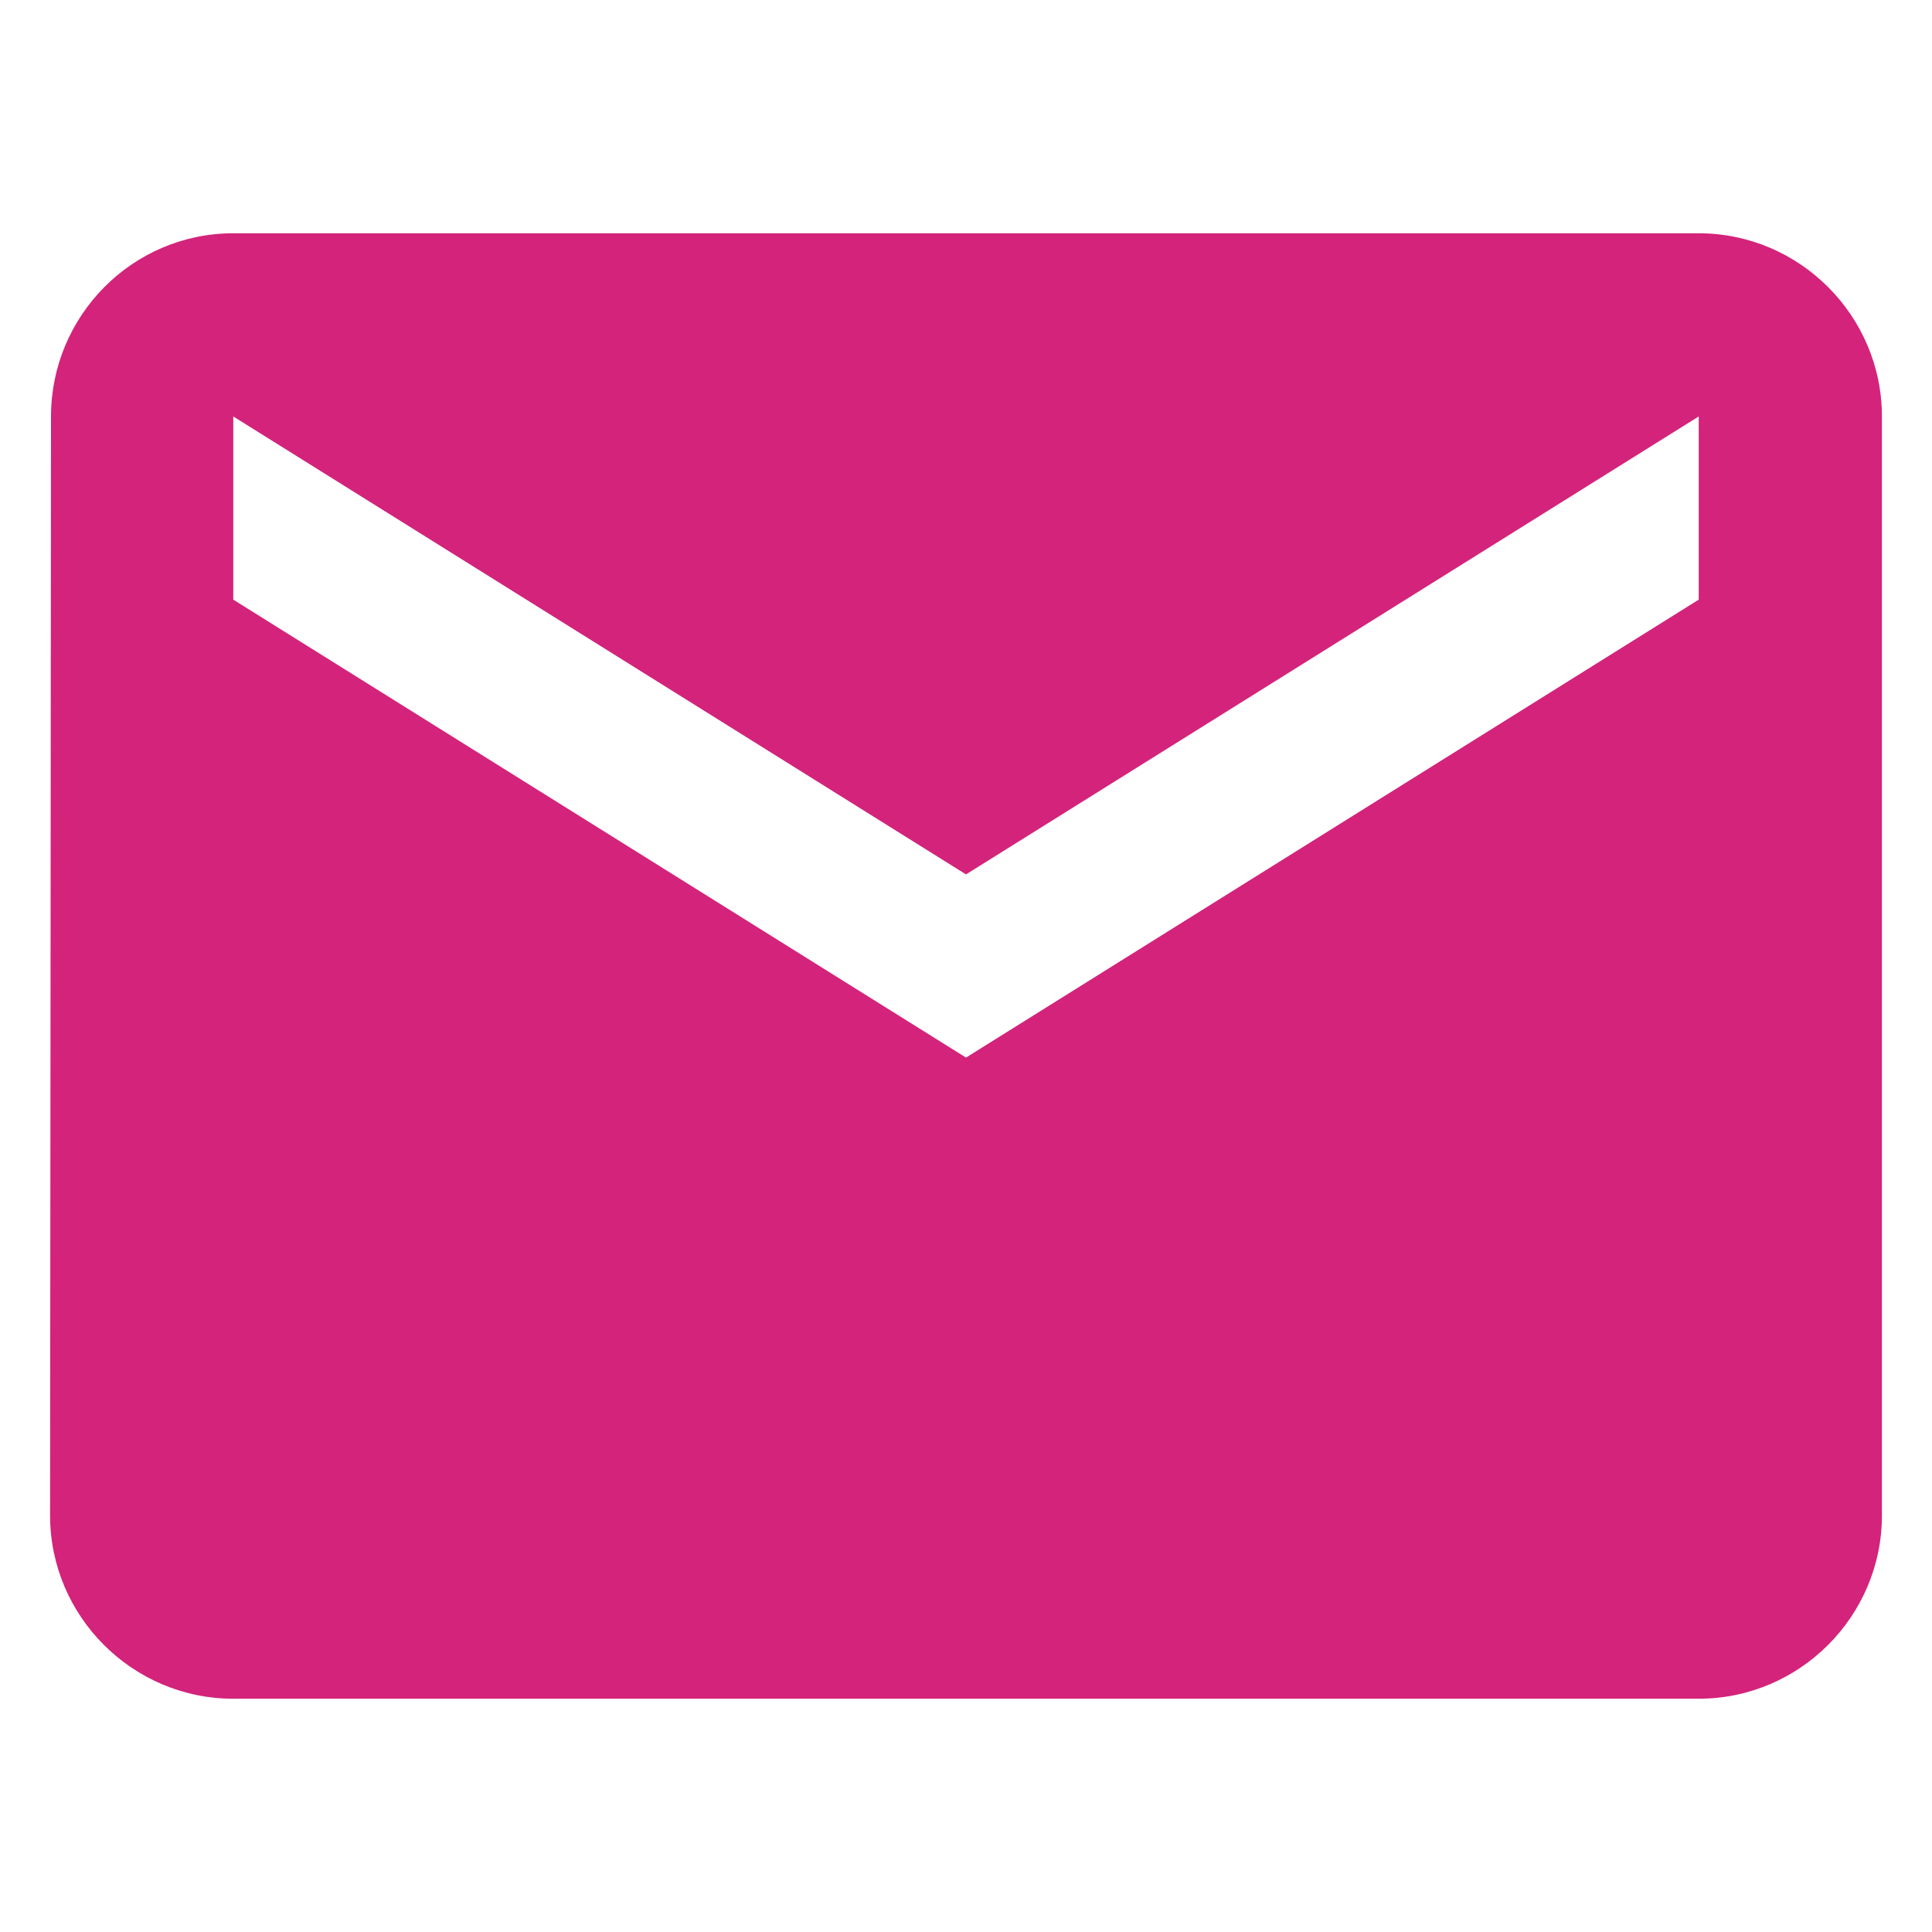
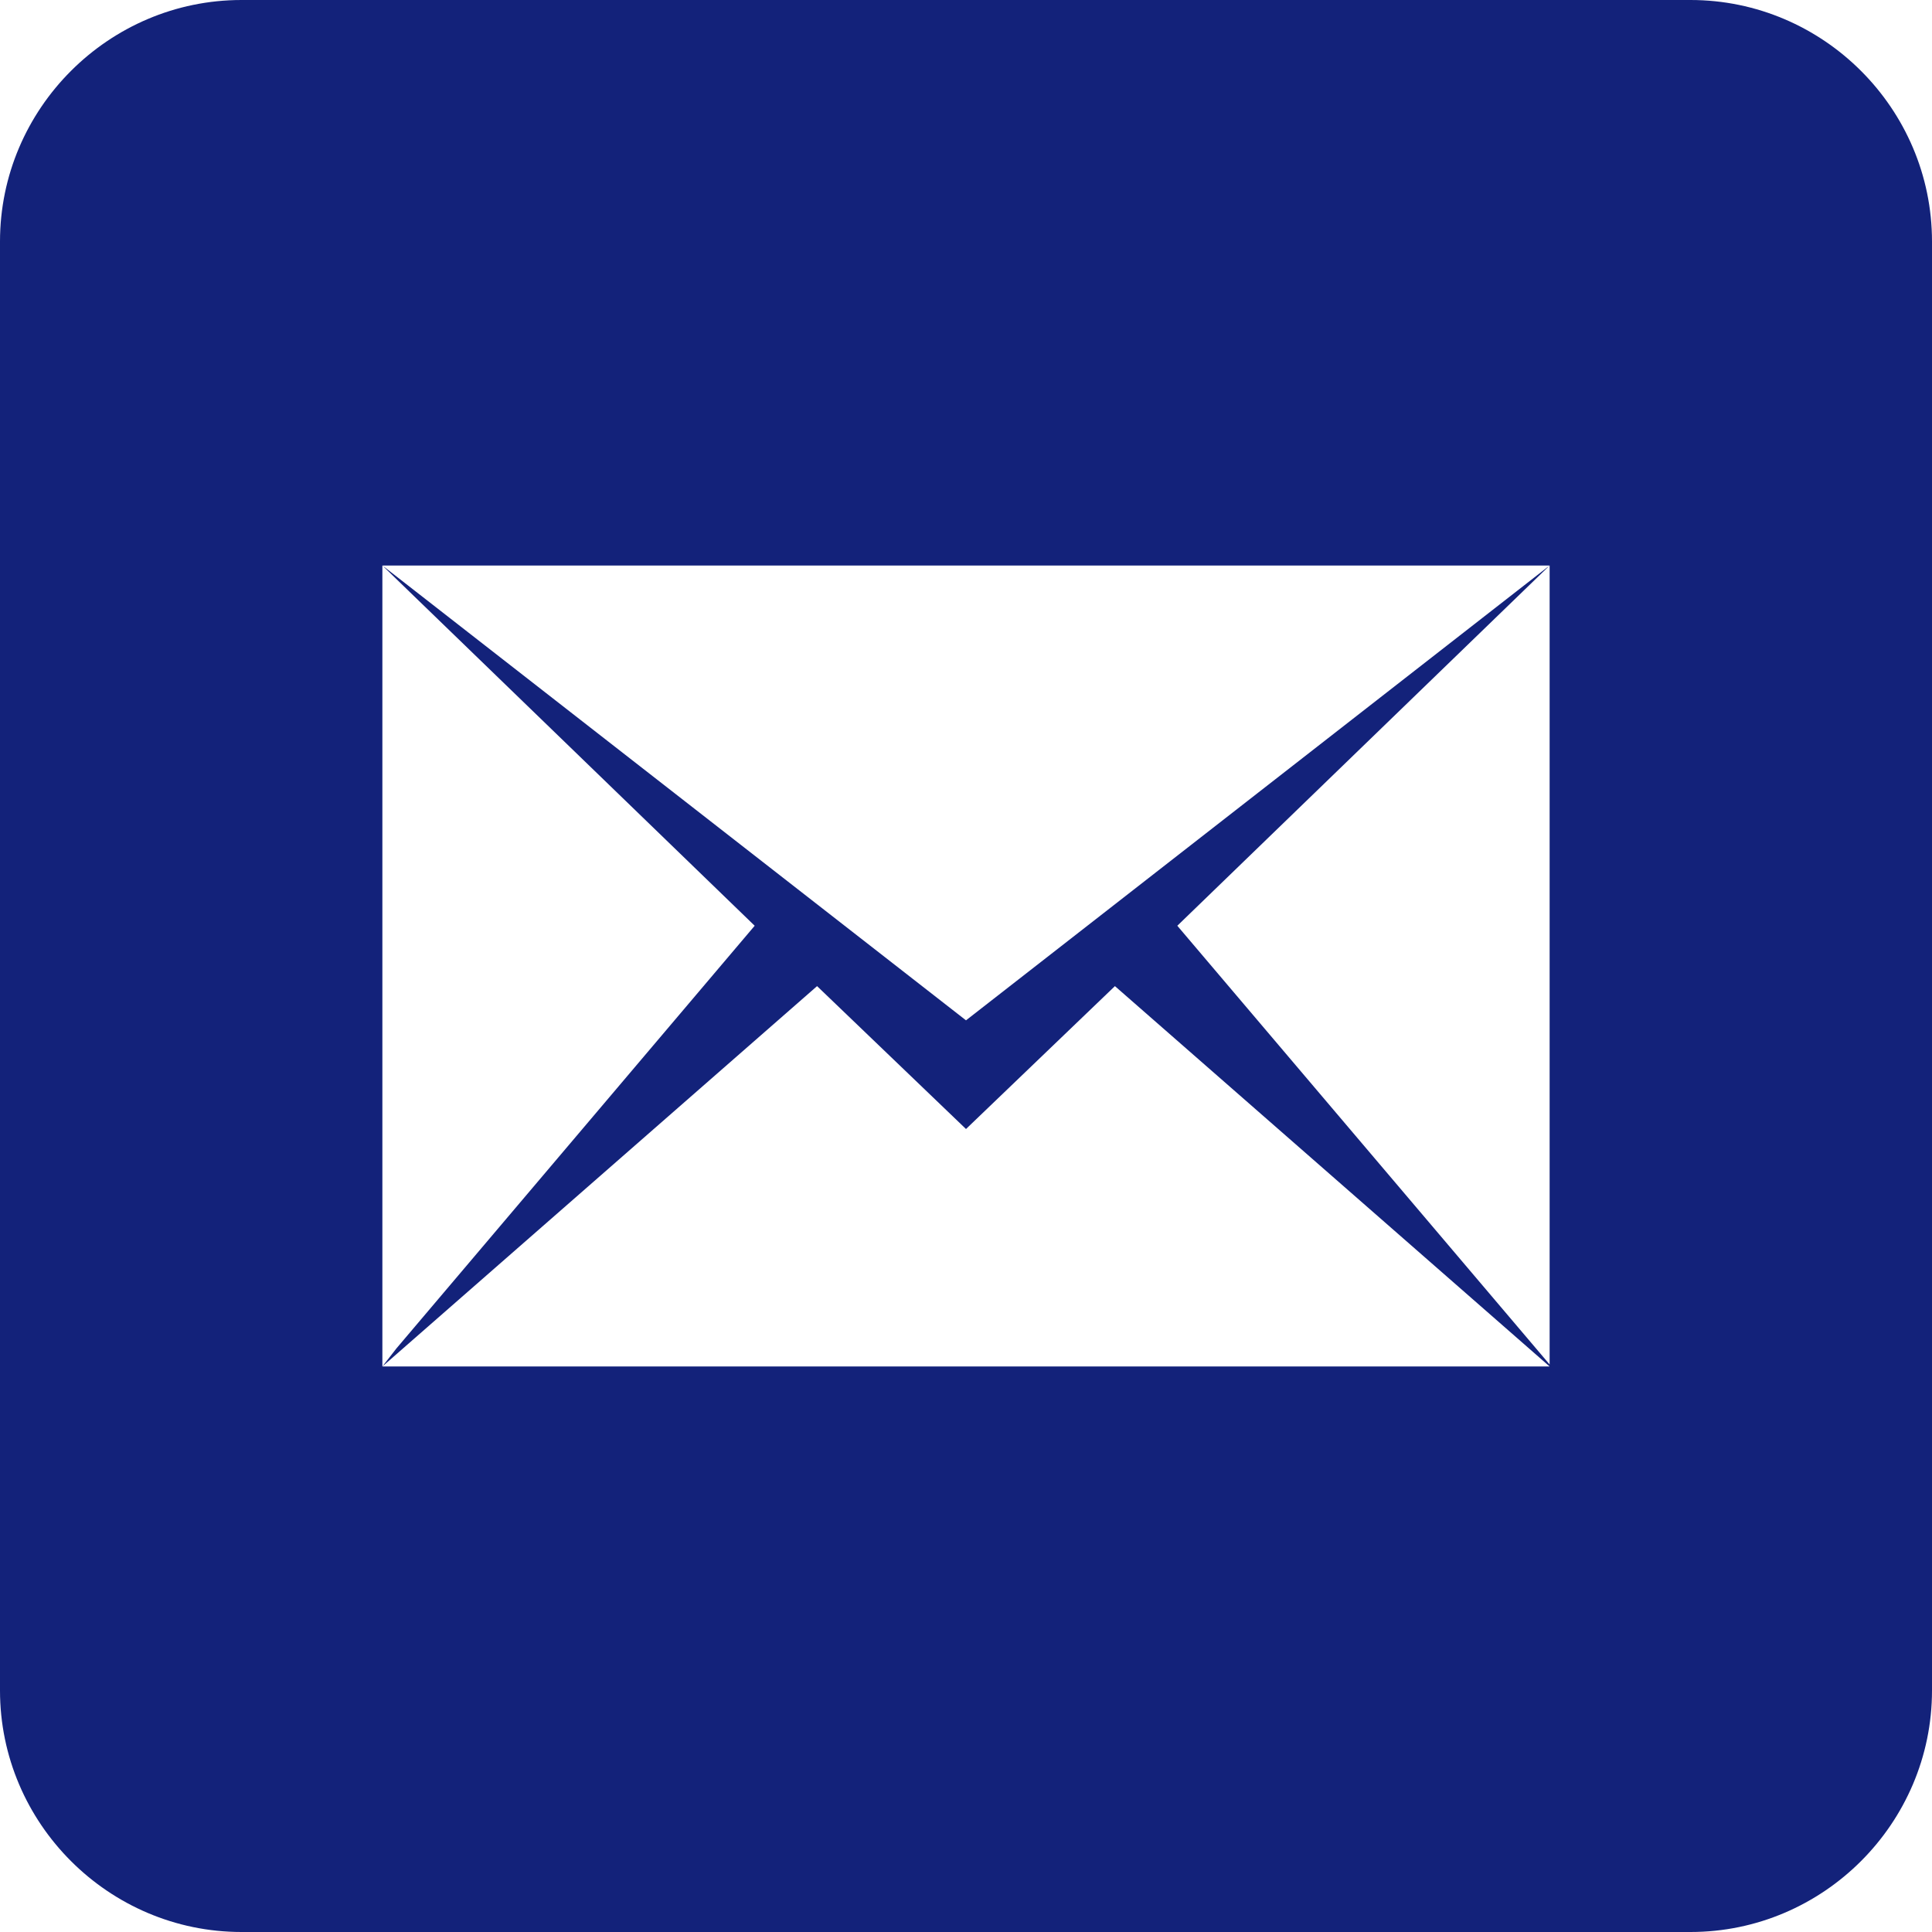
- <svg xmlns="http://www.w3.org/2000/svg" t="1563184443293" class="icon" viewBox="0 0 1024 1024" version="1.1" p-id="5635" width="200" height="200">
+ <svg xmlns="http://www.w3.org/2000/svg" t="1563346945233" class="icon" viewBox="0 0 1024 1024" version="1.1" p-id="3774" width="200" height="200">
  <defs>
    <style type="text/css" />
  </defs>
-   <path d="M900.361 123.639L123.639 123.639C70.239 123.639 27.034 167.329 27.034 220.729L26.548 803.271C26.548 856.671 70.239 900.361 123.639 900.361L900.361 900.361C953.761 900.361 997.452 856.671 997.452 803.271L997.452 220.729C997.452 167.329 953.761 123.639 900.361 123.639ZM900.361 317.819L512 560.545 123.639 317.819 123.639 220.729 512 463.455 900.361 220.729 900.361 317.819Z" fill="#d4237a" p-id="5636" />
+   <path d="M896 0H128C57.6 0 0 57.6 0 128v768c0 70.4 57.6 128 128 128h768c70.4 0 128-57.6 128-128V128c0-70.4-57.6-128-128-128z m-74.667 723.2L624 490.667 821.333 299.733 512 540.8 212.267 307.2l-9.6-7.467L400 490.667 210.133 714.667l-7.467 9.6L433.067 522.667l78.933 75.733 78.933-75.733L821.333 724.267H202.667V299.733h618.667v423.467z" p-id="3775" fill="#13227a" />
</svg>
